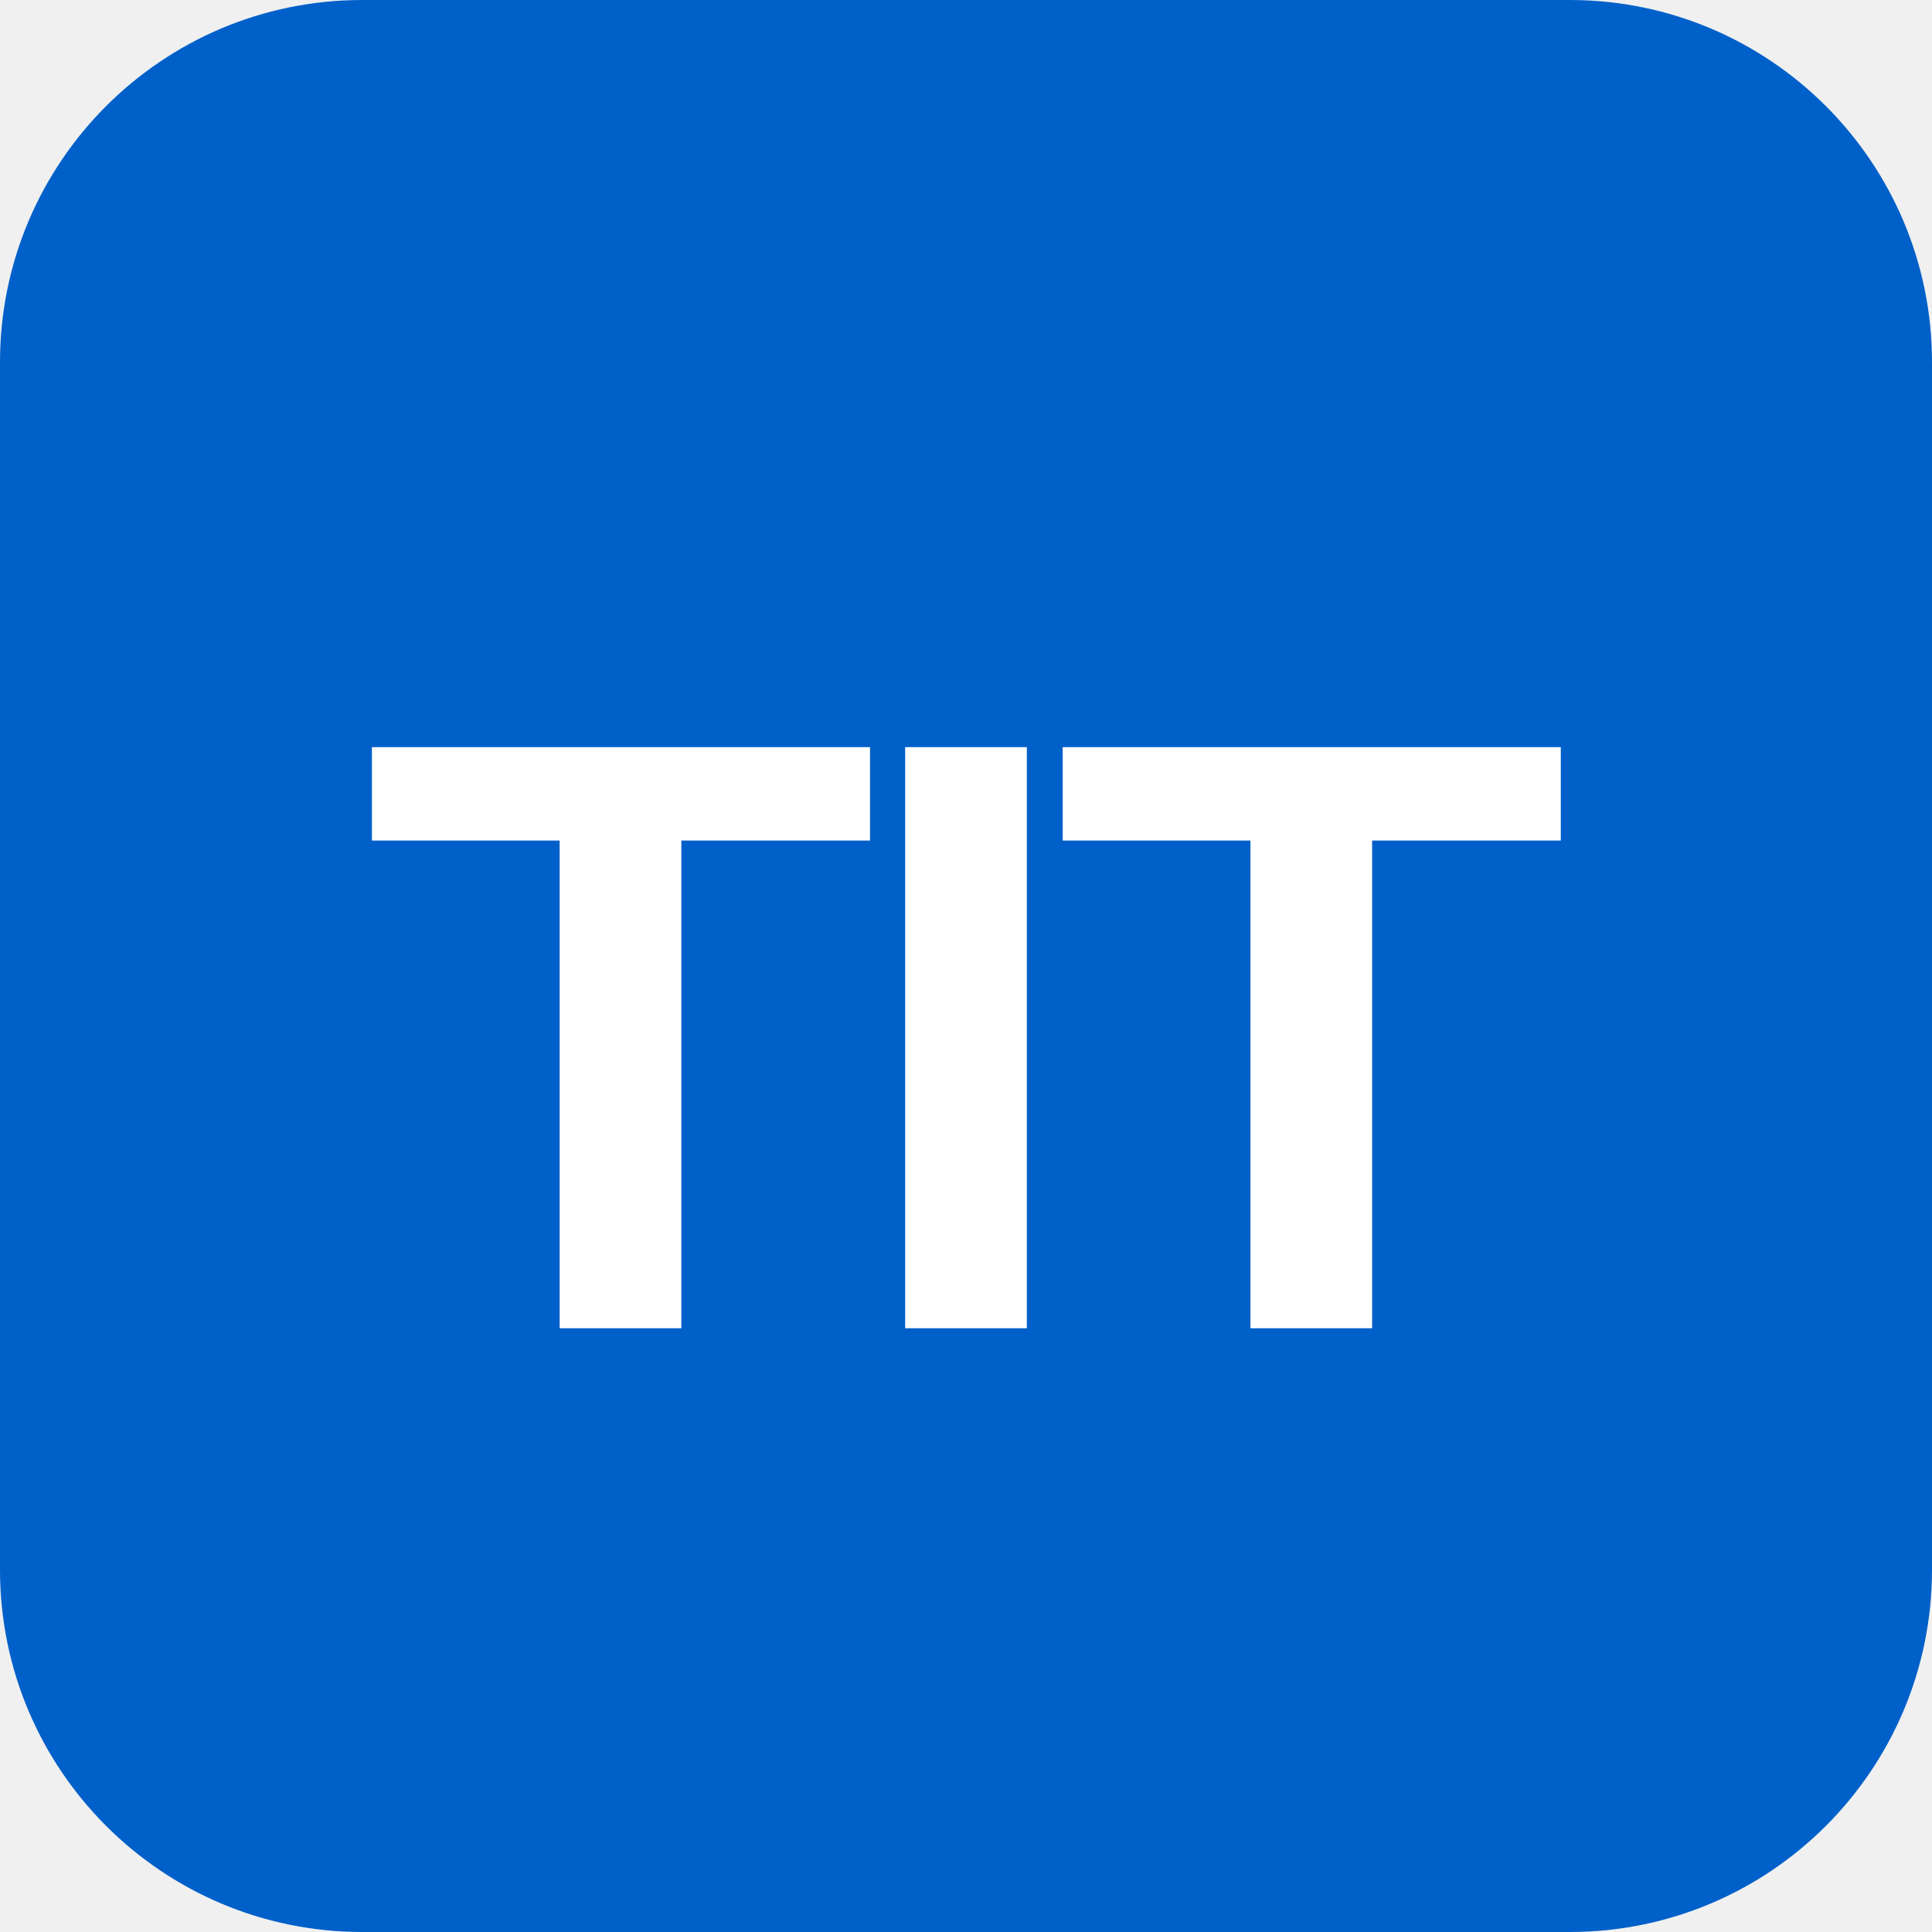
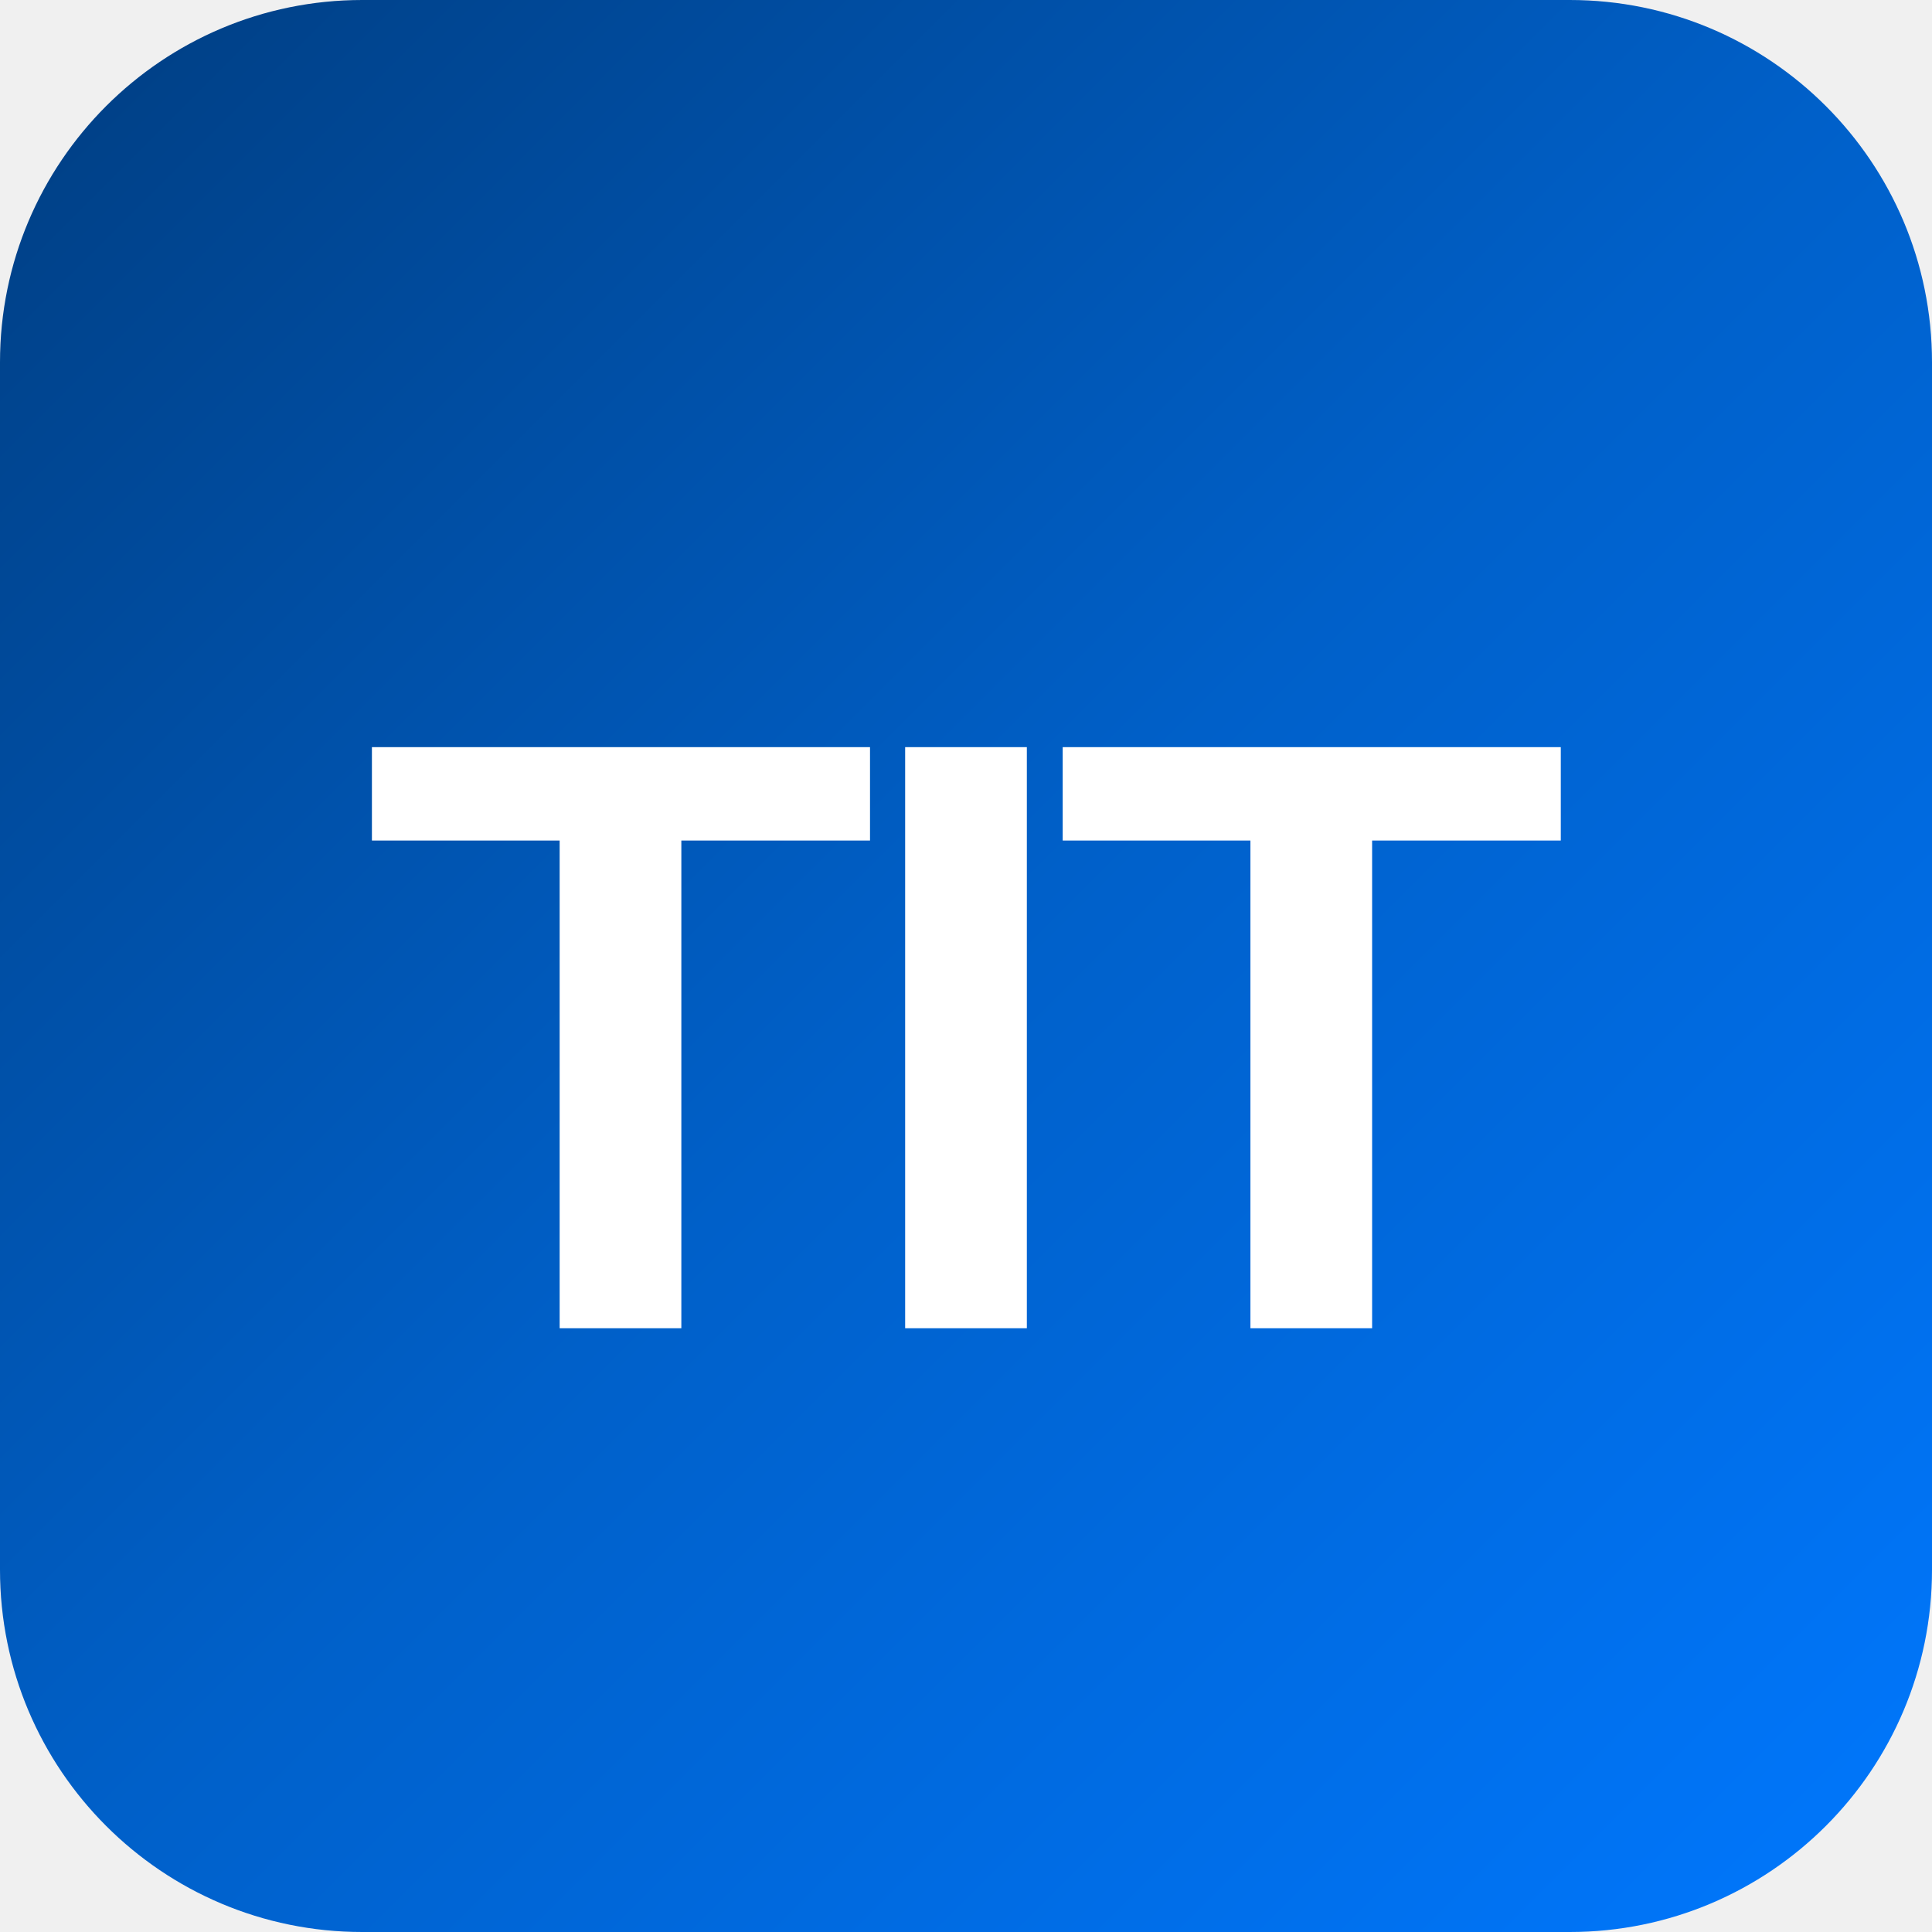
<svg xmlns="http://www.w3.org/2000/svg" viewBox="0 0 32 32" width="32" height="32">
-   <rect width="32" height="32" rx="6" ry="6" fill="#0060c9" />
-   <text x="16" y="22" text-anchor="middle" font-family="Arial Black,Arial,sans-serif" font-weight="900" font-size="14" fill="#fff" letter-spacing="-0.5">TIT</text>
+   <defs>
+     <linearGradient id="bg" x1="0" y1="0" x2="1" y2="1">
+       <stop offset="0%" stop-color="#003d80" />
+       <stop offset="50%" stop-color="#0060c9" />
+       <stop offset="100%" stop-color="#0078ff" />
+     </linearGradient>
+   </defs>
+   <rect width="32" height="32" rx="6" ry="6" fill="url(#bg)" />
+   <text x="16" y="22" text-anchor="middle" font-family="system-ui,Arial Black,Arial,sans-serif" font-weight="900" font-size="14" fill="#fff" letter-spacing="-0.5">TIT</text>
</svg>
